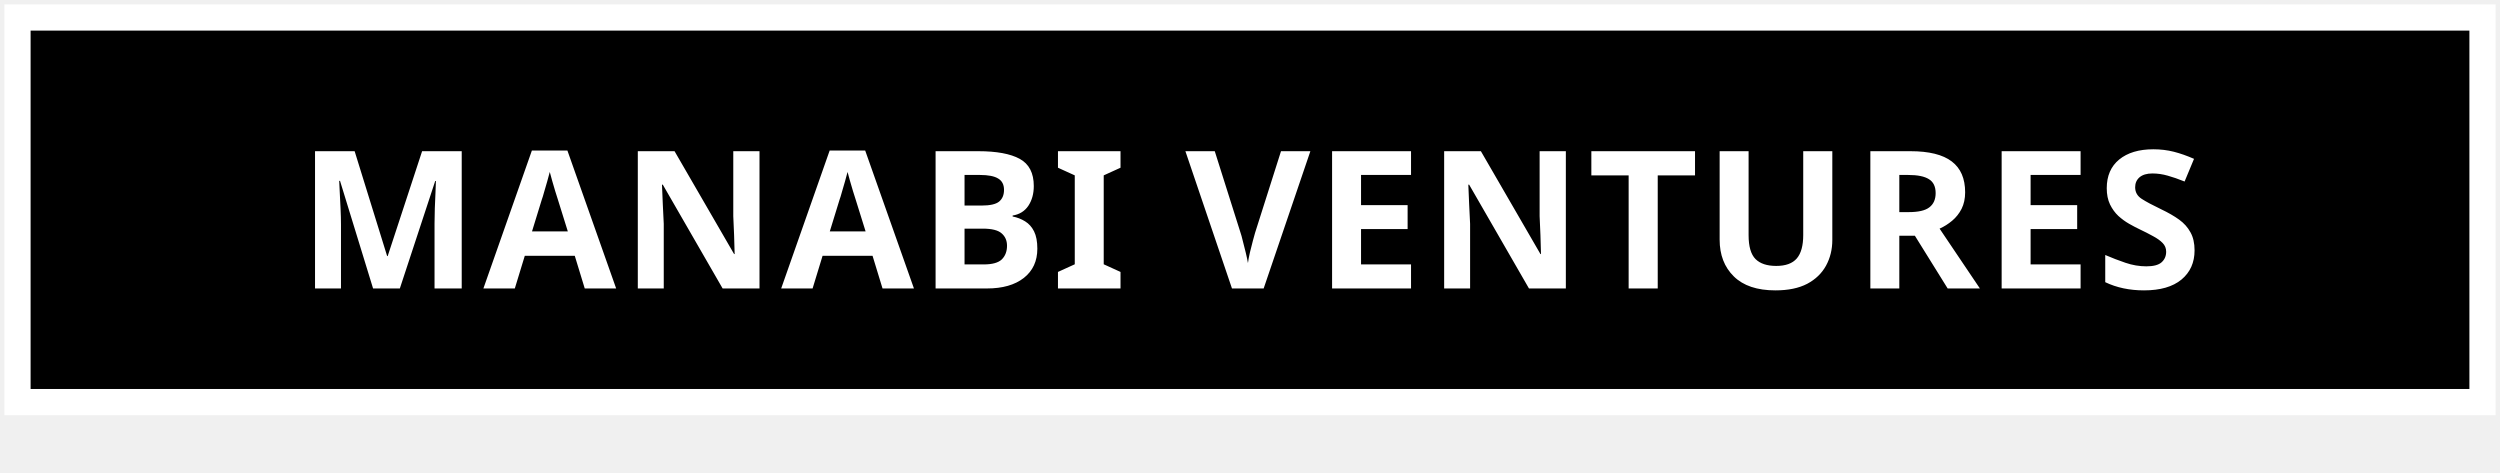
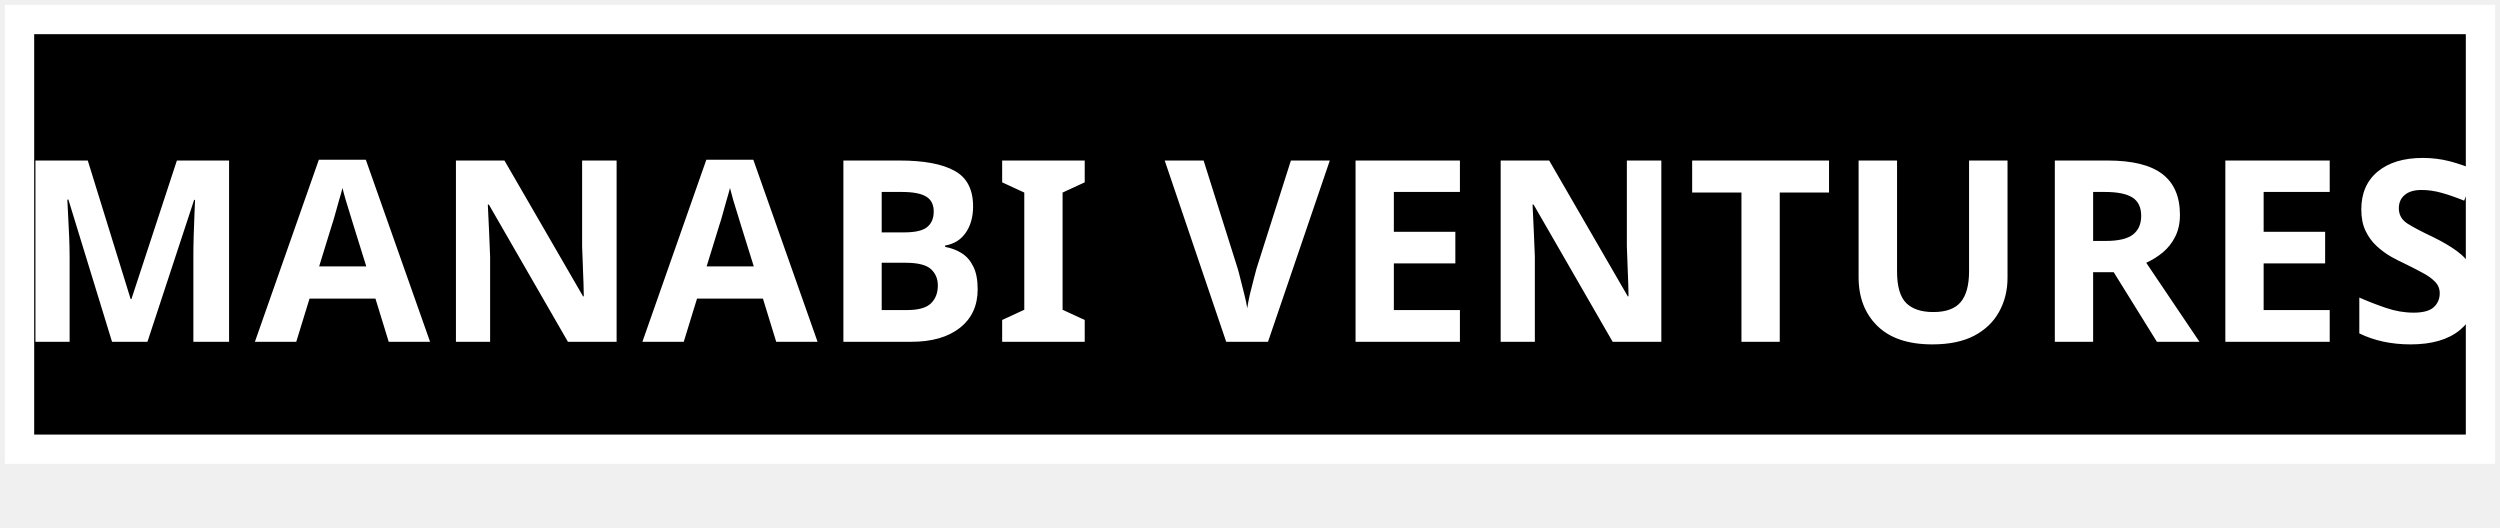
- <svg xmlns="http://www.w3.org/2000/svg" viewBox="0 0 286 54" width="286" height="54" role="img" aria-label="Manabi Ventures">
-   <rect x="2" y="2" width="282" height="44" fill="#000000" stroke="#ffffff" stroke-width="3" />
-   <text x="143" y="33" font-family="'Arial Narrow', 'Helvetica Neue Condensed Bold', Impact, sans-serif" font-size="22" font-weight="900" letter-spacing="0.5" fill="#ffffff" text-anchor="middle">MANABI VENTURES</text>
+ <svg xmlns="http://www.w3.org/2000/svg" viewBox="0 0 256 54" width="256" height="54" role="img" aria-label="Manabi Ventures">
+   <rect x="2" y="2" width="252" height="44" fill="#000000" stroke="#ffffff" stroke-width="3" />
+   <text x="128" y="35" font-family="'Arial Narrow', 'Helvetica Neue Condensed Bold', Impact, sans-serif" font-size="26" font-weight="900" letter-spacing="0.3" fill="#ffffff" text-anchor="middle">MANABI VENTURES</text>
</svg>
